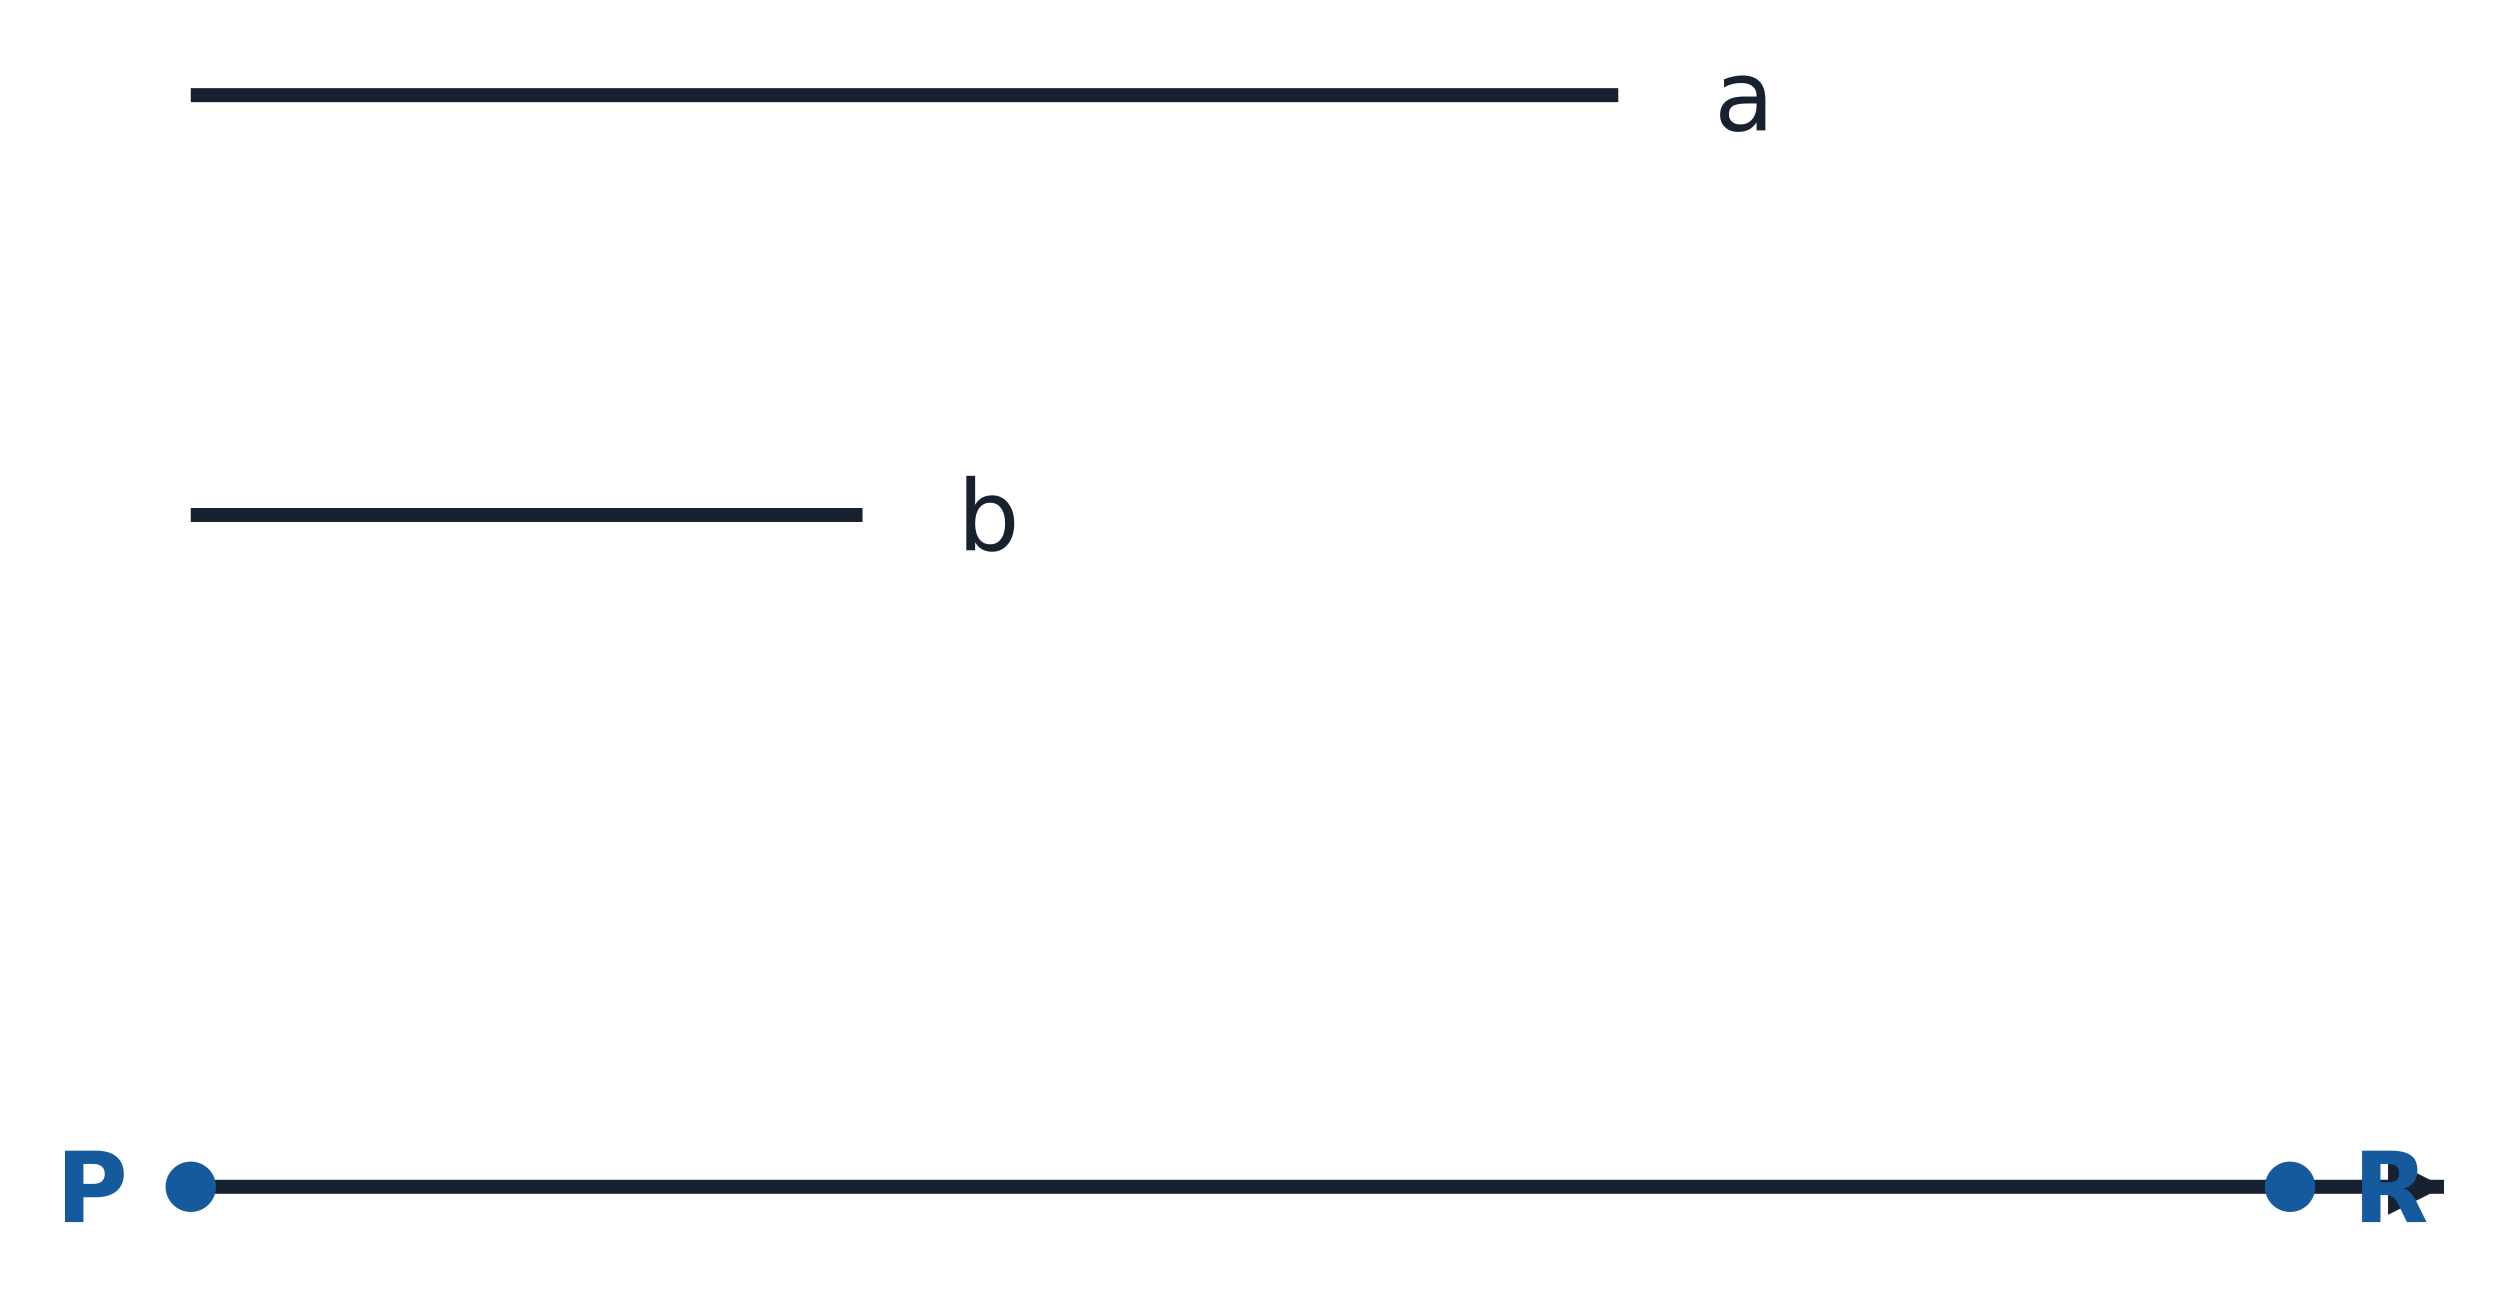
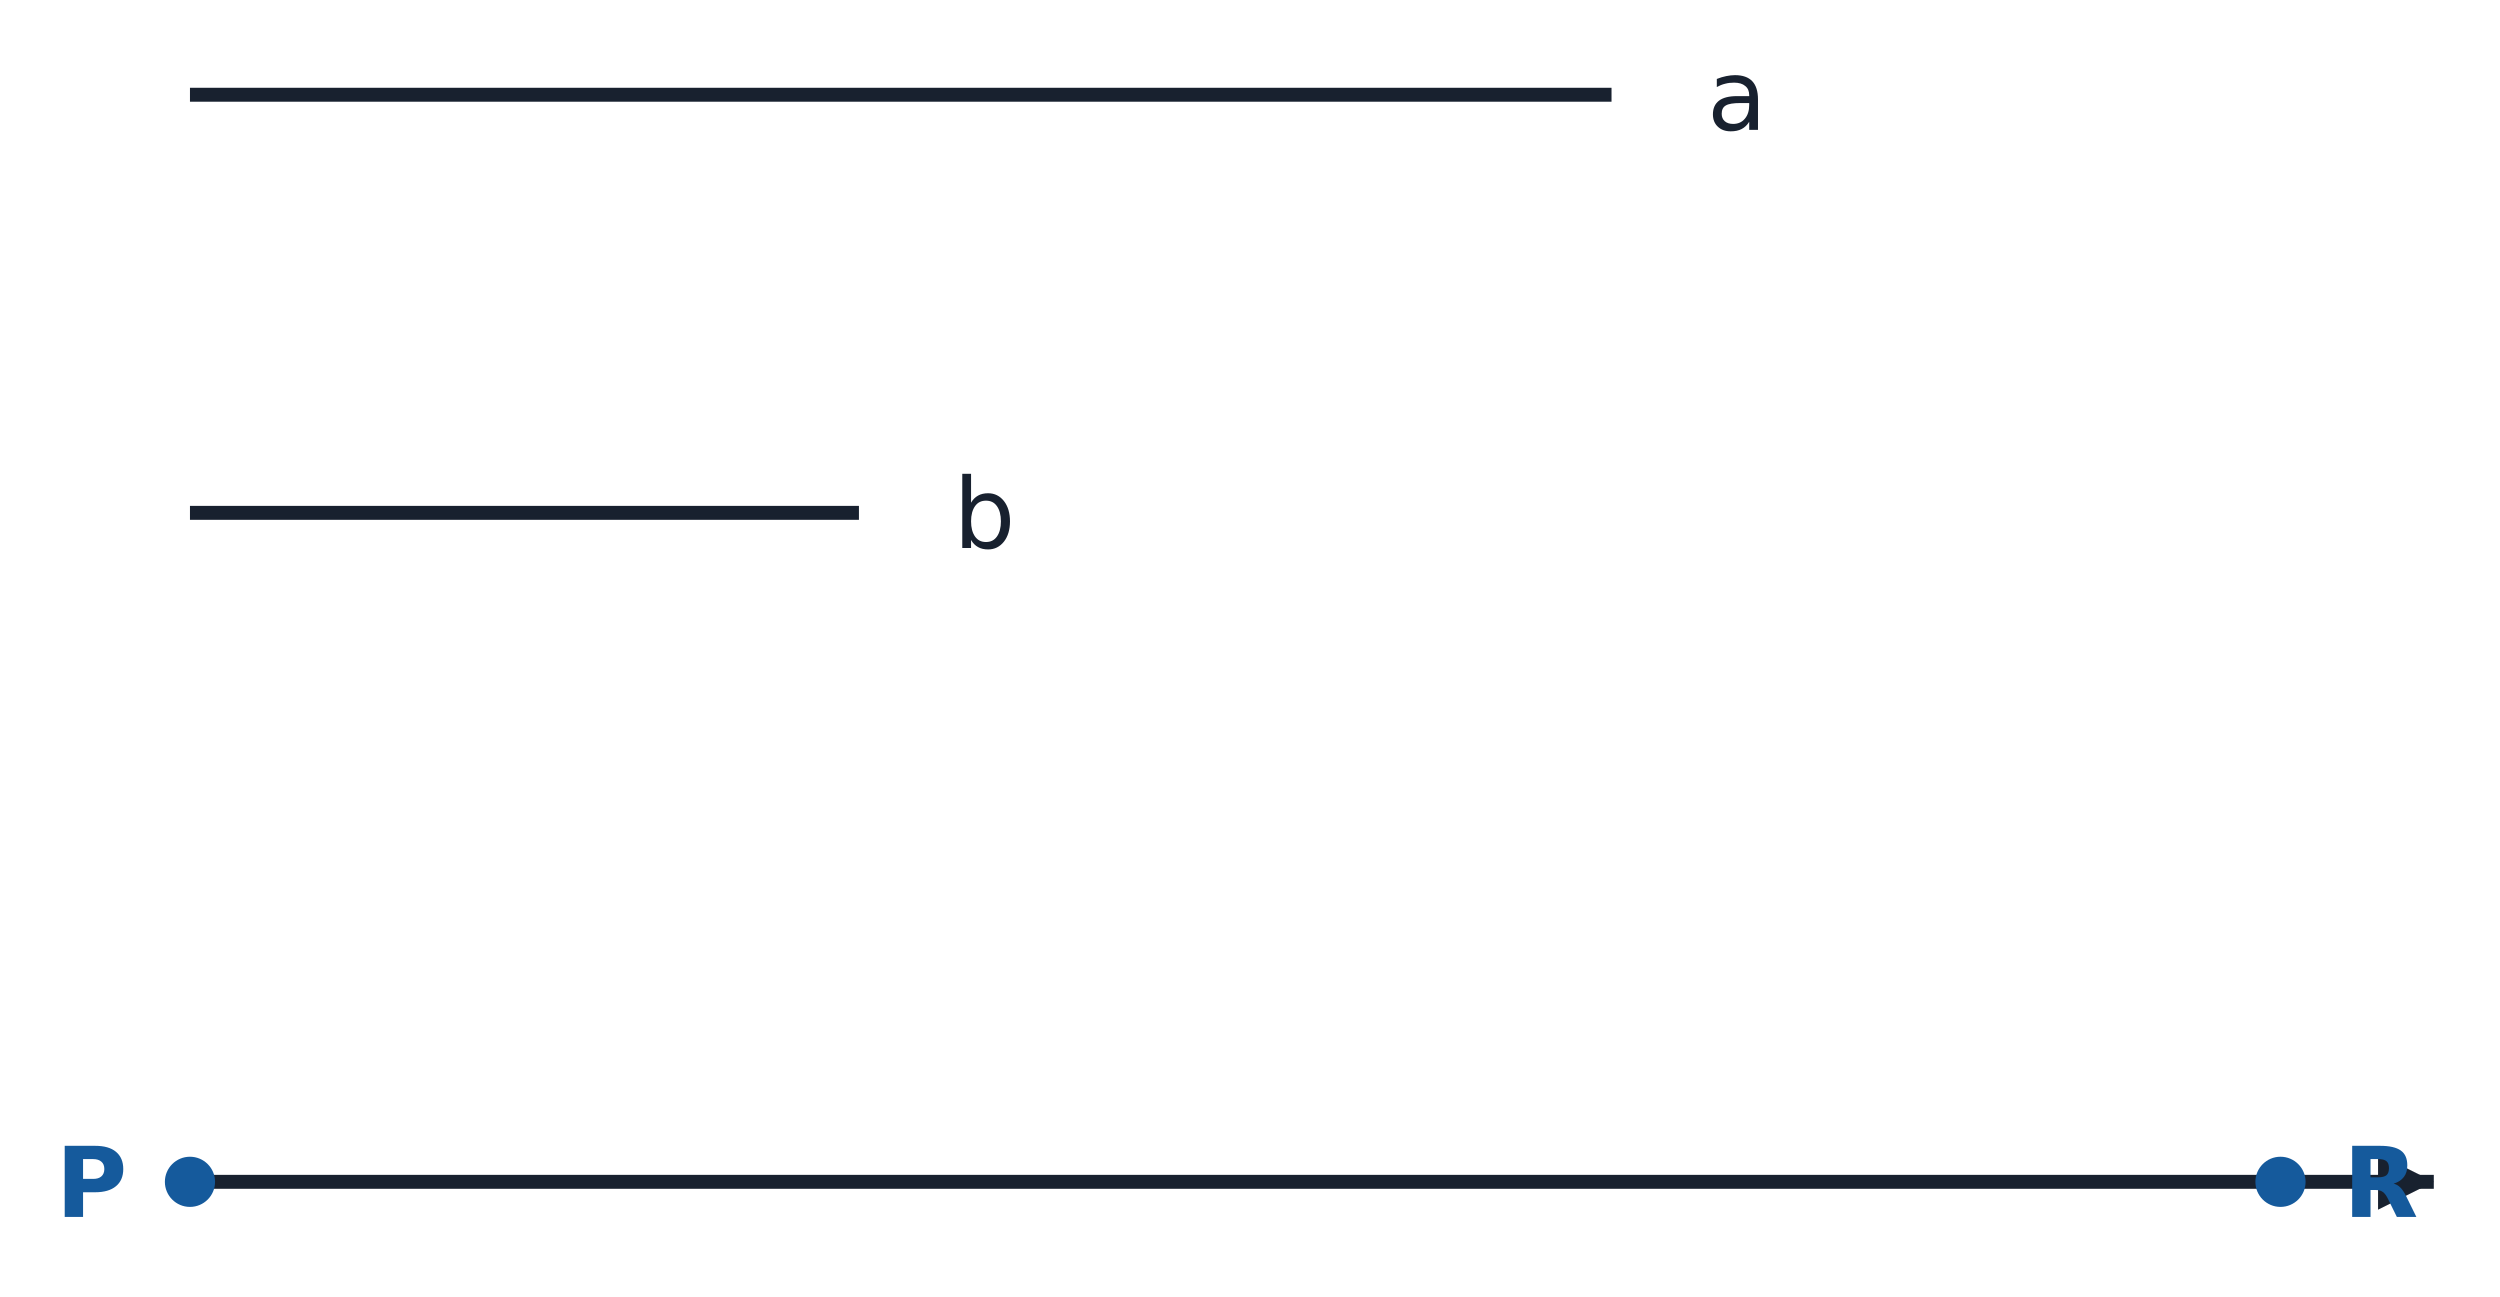
- <svg xmlns="http://www.w3.org/2000/svg" xmlns:xlink="http://www.w3.org/1999/xlink" version="1.1" width="357.261" height="186" viewBox="0 0 357.261 186">
+ <svg xmlns="http://www.w3.org/2000/svg" xmlns:xlink="http://www.w3.org/1999/xlink" version="1.1" width="358.761" height="186" viewBox="0 0 358.761 186">
  <defs>
    <clipPath id="clip_1">
-       <path transform="matrix(1,0,0,-1,-26.73926,265.5967)" d="M26.739 79.597H384V265.597H26.739Z" clip-rule="evenodd" />
+       <path transform="matrix(1,0,0,-1,-26.73926,265.5967)" d="M26.739 79.597H385.5V265.597H26.739Z" clip-rule="evenodd" />
    </clipPath>
    <path id="font_2_49" d="M.092 .729H.404C.497 .729 .568 .709 .617 .668 .667 .626 .692 .568 .692 .491 .692 .415 .667 .356 .617 .315 .568 .274 .497 .253 .404 .253H.28V0H.092V.729M.28 .593V.39H.384C.42 .39 .448 .398 .468 .416 .488 .434 .498 .459 .498 .491 .498 .524 .488 .549 .468 .566 .448 .584 .42 .593 .384 .593H.28Z" />
    <path id="font_2_51" d="M.359 .406C.398 .406 .427 .414 .444 .428 .461 .443 .469 .467 .469 .5 .469 .533 .461 .557 .444 .571 .427 .586 .398 .593 .359 .593H.28V.406H.359M.28 .276V0H.092V.729H.379C.475 .729 .545 .713 .59 .681 .635 .649 .657 .598 .657 .528 .657 .48 .646 .441 .622 .41 .599 .379 .564 .356 .517 .341 .543 .335 .566 .322 .586 .301 .607 .281 .627 .249 .648 .207L.75 0H.55L.461 .181C.443 .218 .425 .243 .406 .256 .388 .27 .364 .276 .333 .276H.28Z" />
    <path id="font_3_66" d="M.343 .275C.27 .275 .22 .267 .192 .25 .164 .234 .15 .205 .15 .165 .15 .133 .16 .108 .181 .089 .202 .07 .231 .061 .267 .061 .317 .061 .357 .078 .387 .114 .417 .149 .432 .196 .432 .255V.275H.343M.522 .312V0H.432V.083C.412 .05 .386 .025 .355 .009 .325-.007 .287-.015 .243-.015 .187-.015 .143 .001 .11 .033 .077 .064 .06 .106 .06 .159 .06 .221 .081 .267 .122 .299 .163 .33 .224 .346 .306 .346H.432V.354C.432 .396 .419 .428 .391 .45 .364 .473 .326 .484 .277 .484 .246 .484 .215 .481 .186 .473 .156 .466 .127 .454 .1 .439V.522C.133 .535 .165 .545 .196 .551 .227 .557 .257 .561 .286 .561 .365 .561 .424 .54 .463 .499 .502 .458 .522 .396 .522 .312Z" />
    <path id="font_3_67" d="M.487 .273C.487 .339 .473 .391 .446 .429 .419 .467 .382 .485 .334 .485 .286 .485 .249 .467 .222 .429 .195 .391 .181 .339 .181 .273 .181 .207 .195 .155 .222 .117 .249 .079 .286 .061 .334 .061 .382 .061 .419 .079 .446 .117 .473 .155 .487 .207 .487 .273M.181 .464C.2 .497 .224 .521 .253 .537 .281 .553 .316 .561 .356 .561 .422 .561 .476 .534 .518 .481 .559 .428 .58 .359 .58 .273 .58 .187 .559 .117 .518 .065 .476 .012 .422-.015 .356-.015 .316-.015 .281-.007 .253 .009 .224 .025 .2 .049 .181 .082V0H.091V.76H.181V.464Z" />
  </defs>
  <g clip-path="url(#clip_1)">
    <path transform="matrix(1,0,0,-1,-26.73926,265.5967)" stroke-width="2" stroke-linecap="butt" stroke-miterlimit="10" stroke-linejoin="miter" fill="none" stroke="#18212f" d="M54 252H258" />
    <path transform="matrix(1,0,0,-1,-26.73926,265.5967)" stroke-width="2" stroke-linecap="butt" stroke-miterlimit="10" stroke-linejoin="miter" fill="none" stroke="#18212f" d="M54 192H150" />
    <path transform="matrix(1,0,0,-1,-26.73926,265.5967)" stroke-width="2" stroke-linecap="butt" stroke-miterlimit="10" stroke-linejoin="miter" fill="none" stroke="#18212f" d="M54 96H376" />
    <path transform="matrix(1,0,0,-1,-26.73926,265.5967)" d="M376 96 368 100V92Z" fill="#18212f" fill-rule="evenodd" />
    <path transform="matrix(1,0,0,-1,-26.73926,265.5967)" d="M57.6 96C57.6 97.988 55.988 99.6 54 99.6 52.012 99.6 50.4 97.988 50.4 96 50.4 94.012 52.012 92.4 54 92.4 55.988 92.4 57.6 94.012 57.6 96" fill="#155a9c" fill-rule="evenodd" />
    <use data-text="P" xlink:href="#font_2_49" transform="matrix(14,0,0,-14,8,174.6368)" fill="#155a9c" />
    <path transform="matrix(1,0,0,-1,-26.73926,265.5967)" d="M357.6 96C357.6 97.988 355.988 99.6 354 99.6 352.012 99.6 350.4 97.988 350.4 96 350.4 94.012 352.012 92.4 354 92.4 355.988 92.4 357.6 94.012 357.6 96" fill="#155a9c" fill-rule="evenodd" />
    <use data-text="R" xlink:href="#font_2_51" transform="matrix(14,0,0,-14,336.2607,174.6368)" fill="#155a9c" />
    <use data-text="a" xlink:href="#font_3_66" transform="matrix(14,0,0,-14,244.9711,18.63673)" fill="#18212f" />
    <use data-text="b" xlink:href="#font_3_67" transform="matrix(14,0,0,-14,136.8173,78.63674)" fill="#18212f" />
  </g>
</svg>
